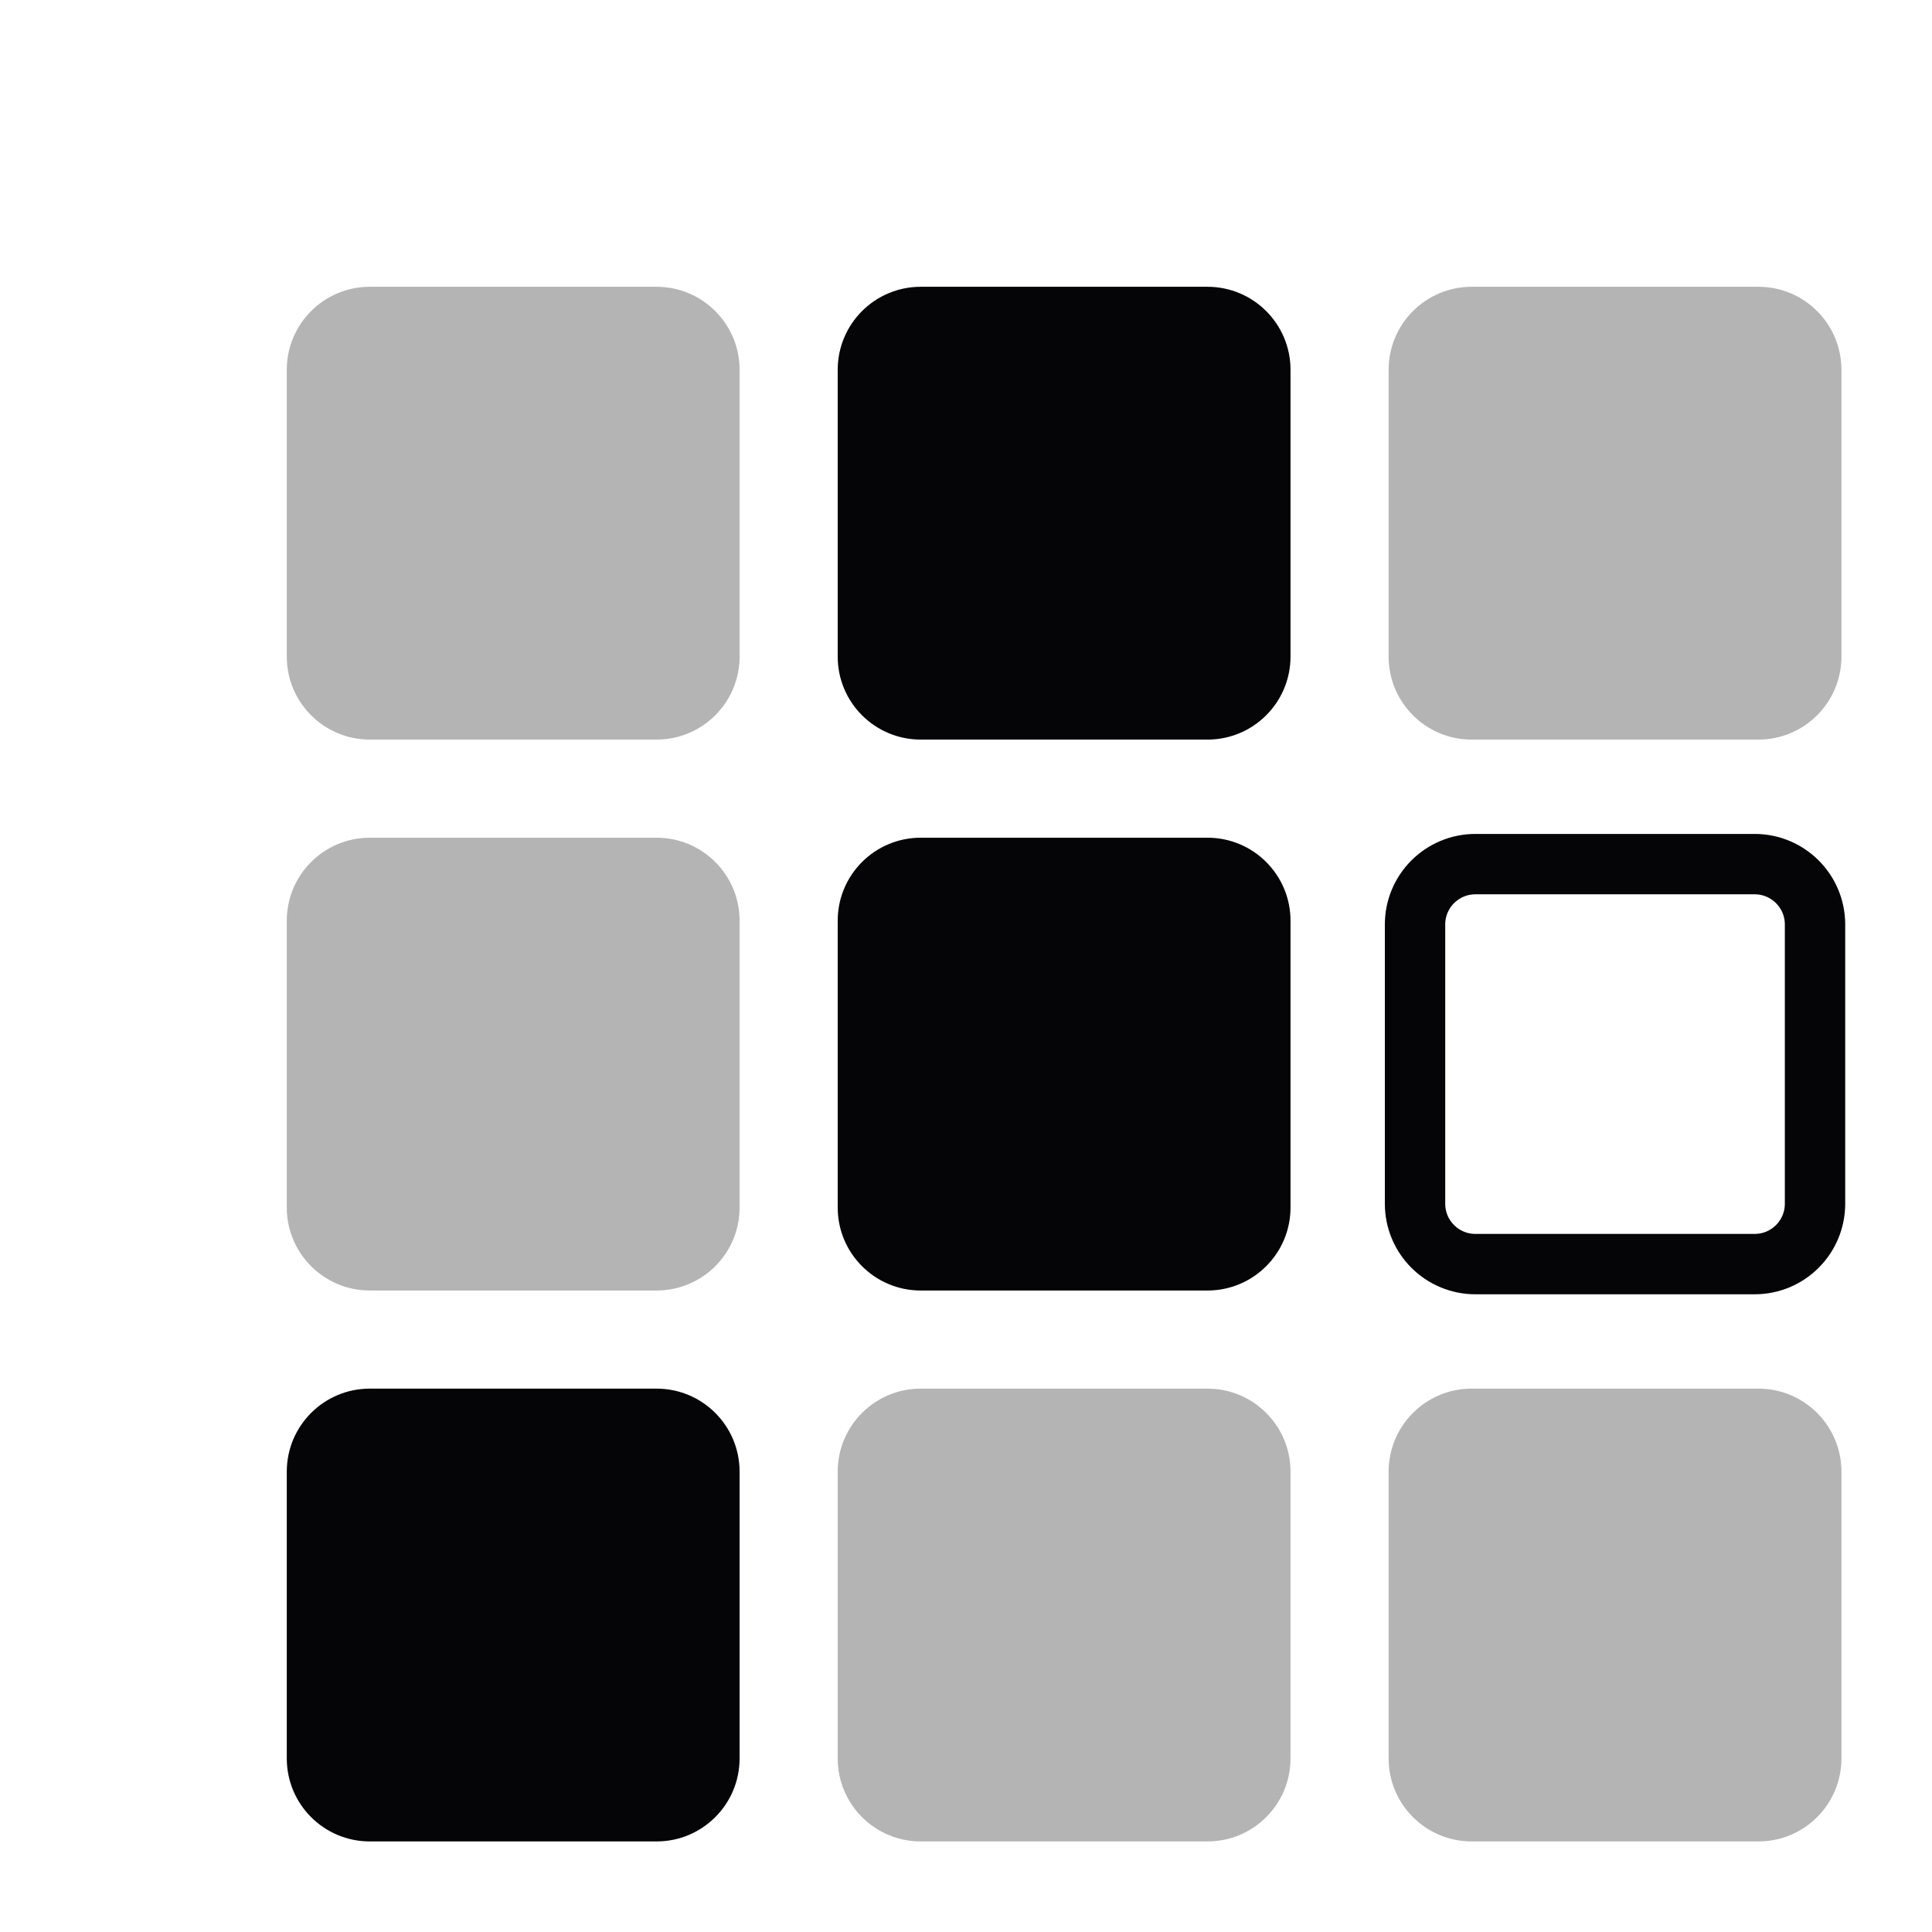
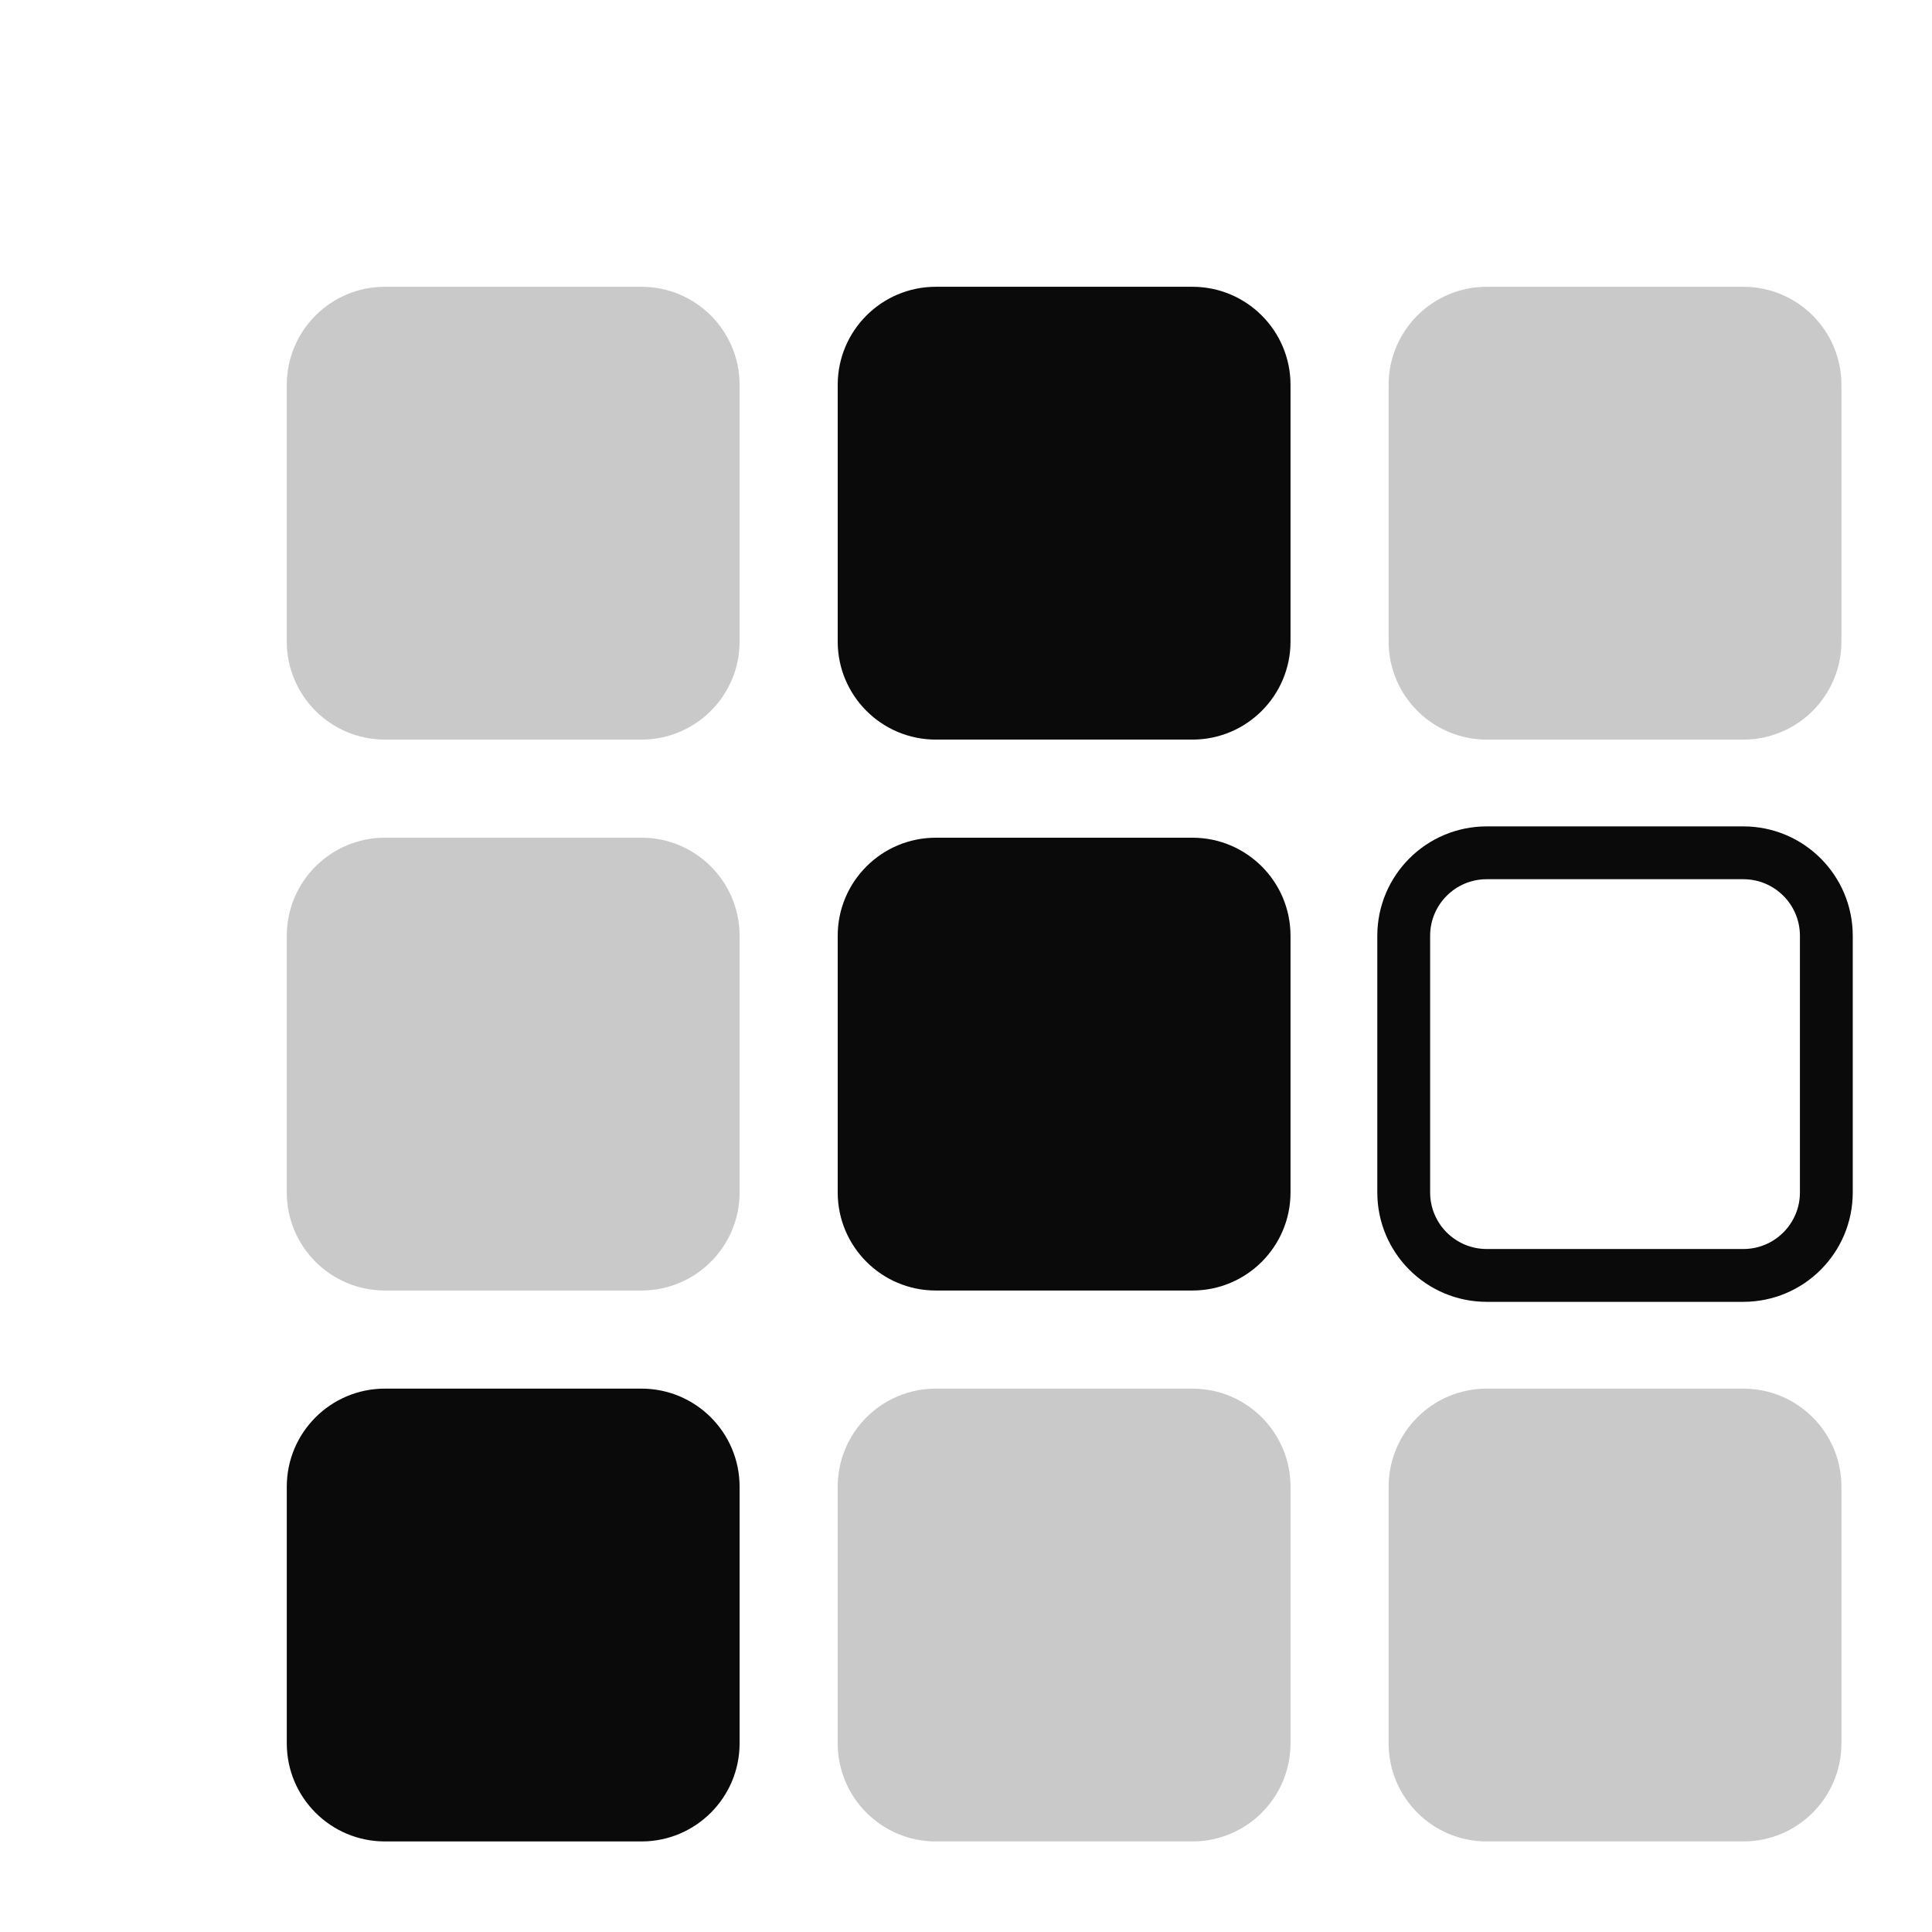
- <svg xmlns="http://www.w3.org/2000/svg" viewBox="0 0 512 512" role="img" aria-label="ROGUE logomark">
-   <rect x="76" y="76" width="120" height="120" rx="22" fill="#050508" opacity="0.30" />
-   <rect x="222" y="76" width="120" height="120" rx="22" fill="#050508" />
-   <rect x="368" y="76" width="120" height="120" rx="22" fill="#050508" opacity="0.30" />
-   <rect x="76" y="222" width="120" height="120" rx="22" fill="#050508" opacity="0.30" />
-   <rect x="222" y="222" width="120" height="120" rx="22" fill="#050508" />
-   <rect x="375" y="229" width="106" height="106" rx="16" fill="none" stroke="#050508" stroke-width="16" />
-   <rect x="76" y="368" width="120" height="120" rx="22" fill="#050508" />
-   <rect x="222" y="368" width="120" height="120" rx="22" fill="#050508" opacity="0.30" />
-   <rect x="368" y="368" width="120" height="120" rx="22" fill="#050508" opacity="0.30" />
+ <svg xmlns="http://www.w3.org/2000/svg" viewBox="0 0 512 512" role="img" aria-label="ROGUE">
+   <rect x="76" y="76" width="120" height="120" rx="26" fill="#0a0a0a" opacity="0.22" />
+   <rect x="368" y="76" width="120" height="120" rx="26" fill="#0a0a0a" opacity="0.22" />
+   <rect x="76" y="222" width="120" height="120" rx="26" fill="#0a0a0a" opacity="0.22" />
+   <rect x="222" y="368" width="120" height="120" rx="26" fill="#0a0a0a" opacity="0.22" />
+   <rect x="368" y="368" width="120" height="120" rx="26" fill="#0a0a0a" opacity="0.22" />
+   <rect x="222" y="76" width="120" height="120" rx="26" fill="#0a0a0a" />
+   <rect x="222" y="222" width="120" height="120" rx="26" fill="#0a0a0a" />
+   <rect x="76" y="368" width="120" height="120" rx="26" fill="#0a0a0a" />
+   <rect x="372" y="226" width="112" height="112" rx="22" fill="none" stroke="#0a0a0a" stroke-width="14" />
</svg>
